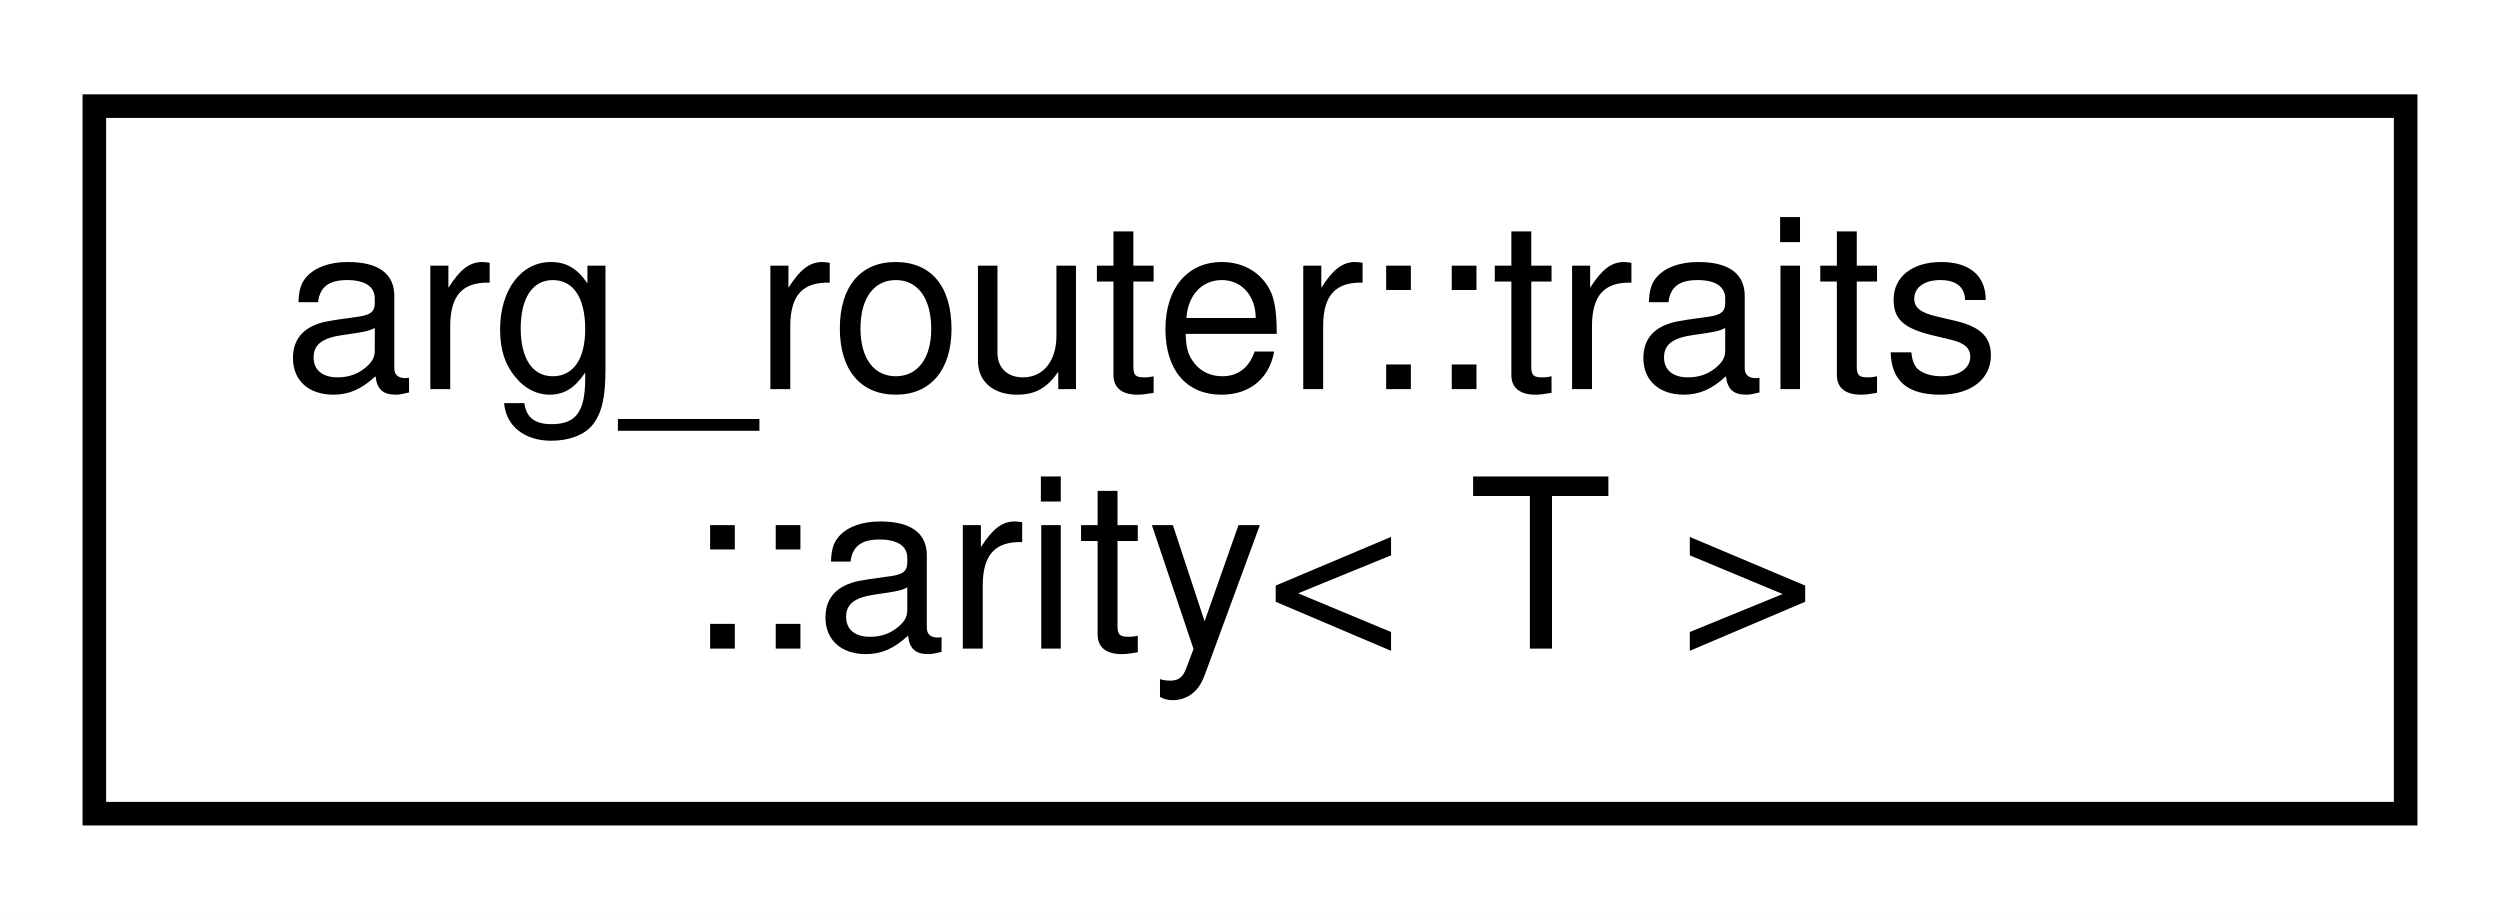
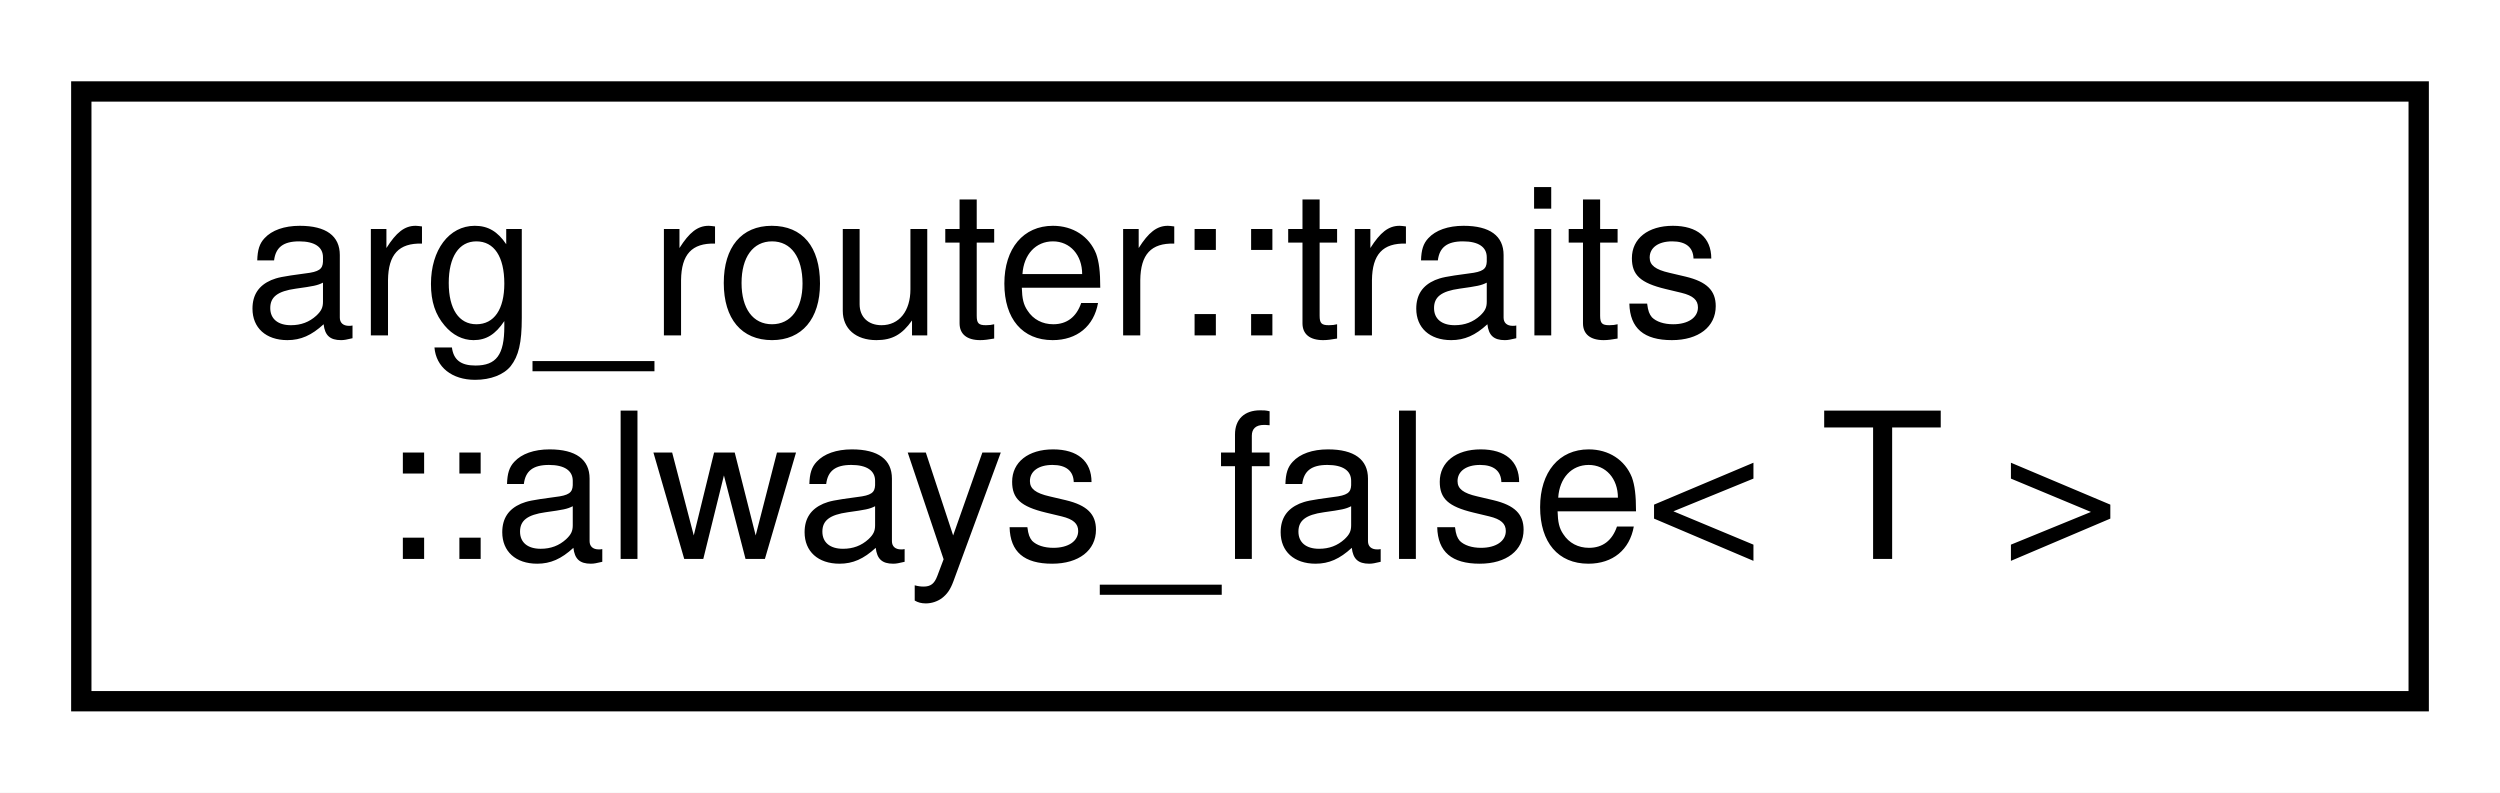
- <svg xmlns="http://www.w3.org/2000/svg" xmlns:xlink="http://www.w3.org/1999/xlink" width="106pt" height="39pt" viewBox="0.00 0.00 106.00 39.00">
+ <svg xmlns="http://www.w3.org/2000/svg" xmlns:xlink="http://www.w3.org/1999/xlink" width="123pt" height="39pt" viewBox="0.00 0.00 123.00 39.00">
  <g id="graph0" class="graph" transform="scale(1 1) rotate(0) translate(4 35)">
-     <polygon fill="white" stroke="transparent" points="-4,4 -4,-35 102,-35 102,4 -4,4" />
+     <polygon fill="white" stroke="transparent" points="-4,4 -4,-35 119,-35 119,4 -4,4" />
    <g id="node1" class="node">
      <g id="a_node1">
-         <a xlink:href="structarg__router_1_1traits_1_1arity.html" target="_top" xlink:title=" ">
-           <polygon fill="white" stroke="black" points="0,-0.5 0,-30.5 98,-30.5 98,-0.5 0,-0.5" />
+         <a xlink:href="structarg__router_1_1traits_1_1always__false.html" target="_top" xlink:title=" ">
+           <polygon fill="white" stroke="black" points="0,-0.5 0,-30.5 115,-30.5 115,-0.5 0,-0.5" />
          <text text-anchor="start" x="8" y="-18.5" font-family="Helvetica,sans-Serif" font-size="10.00">arg_router::traits</text>
-           <text text-anchor="middle" x="49" y="-7.5" font-family="Helvetica,sans-Serif" font-size="10.00">::arity&lt; T &gt;</text>
+           <text text-anchor="middle" x="57.5" y="-7.5" font-family="Helvetica,sans-Serif" font-size="10.00">::always_false&lt; T &gt;</text>
        </a>
      </g>
    </g>
  </g>
</svg>
